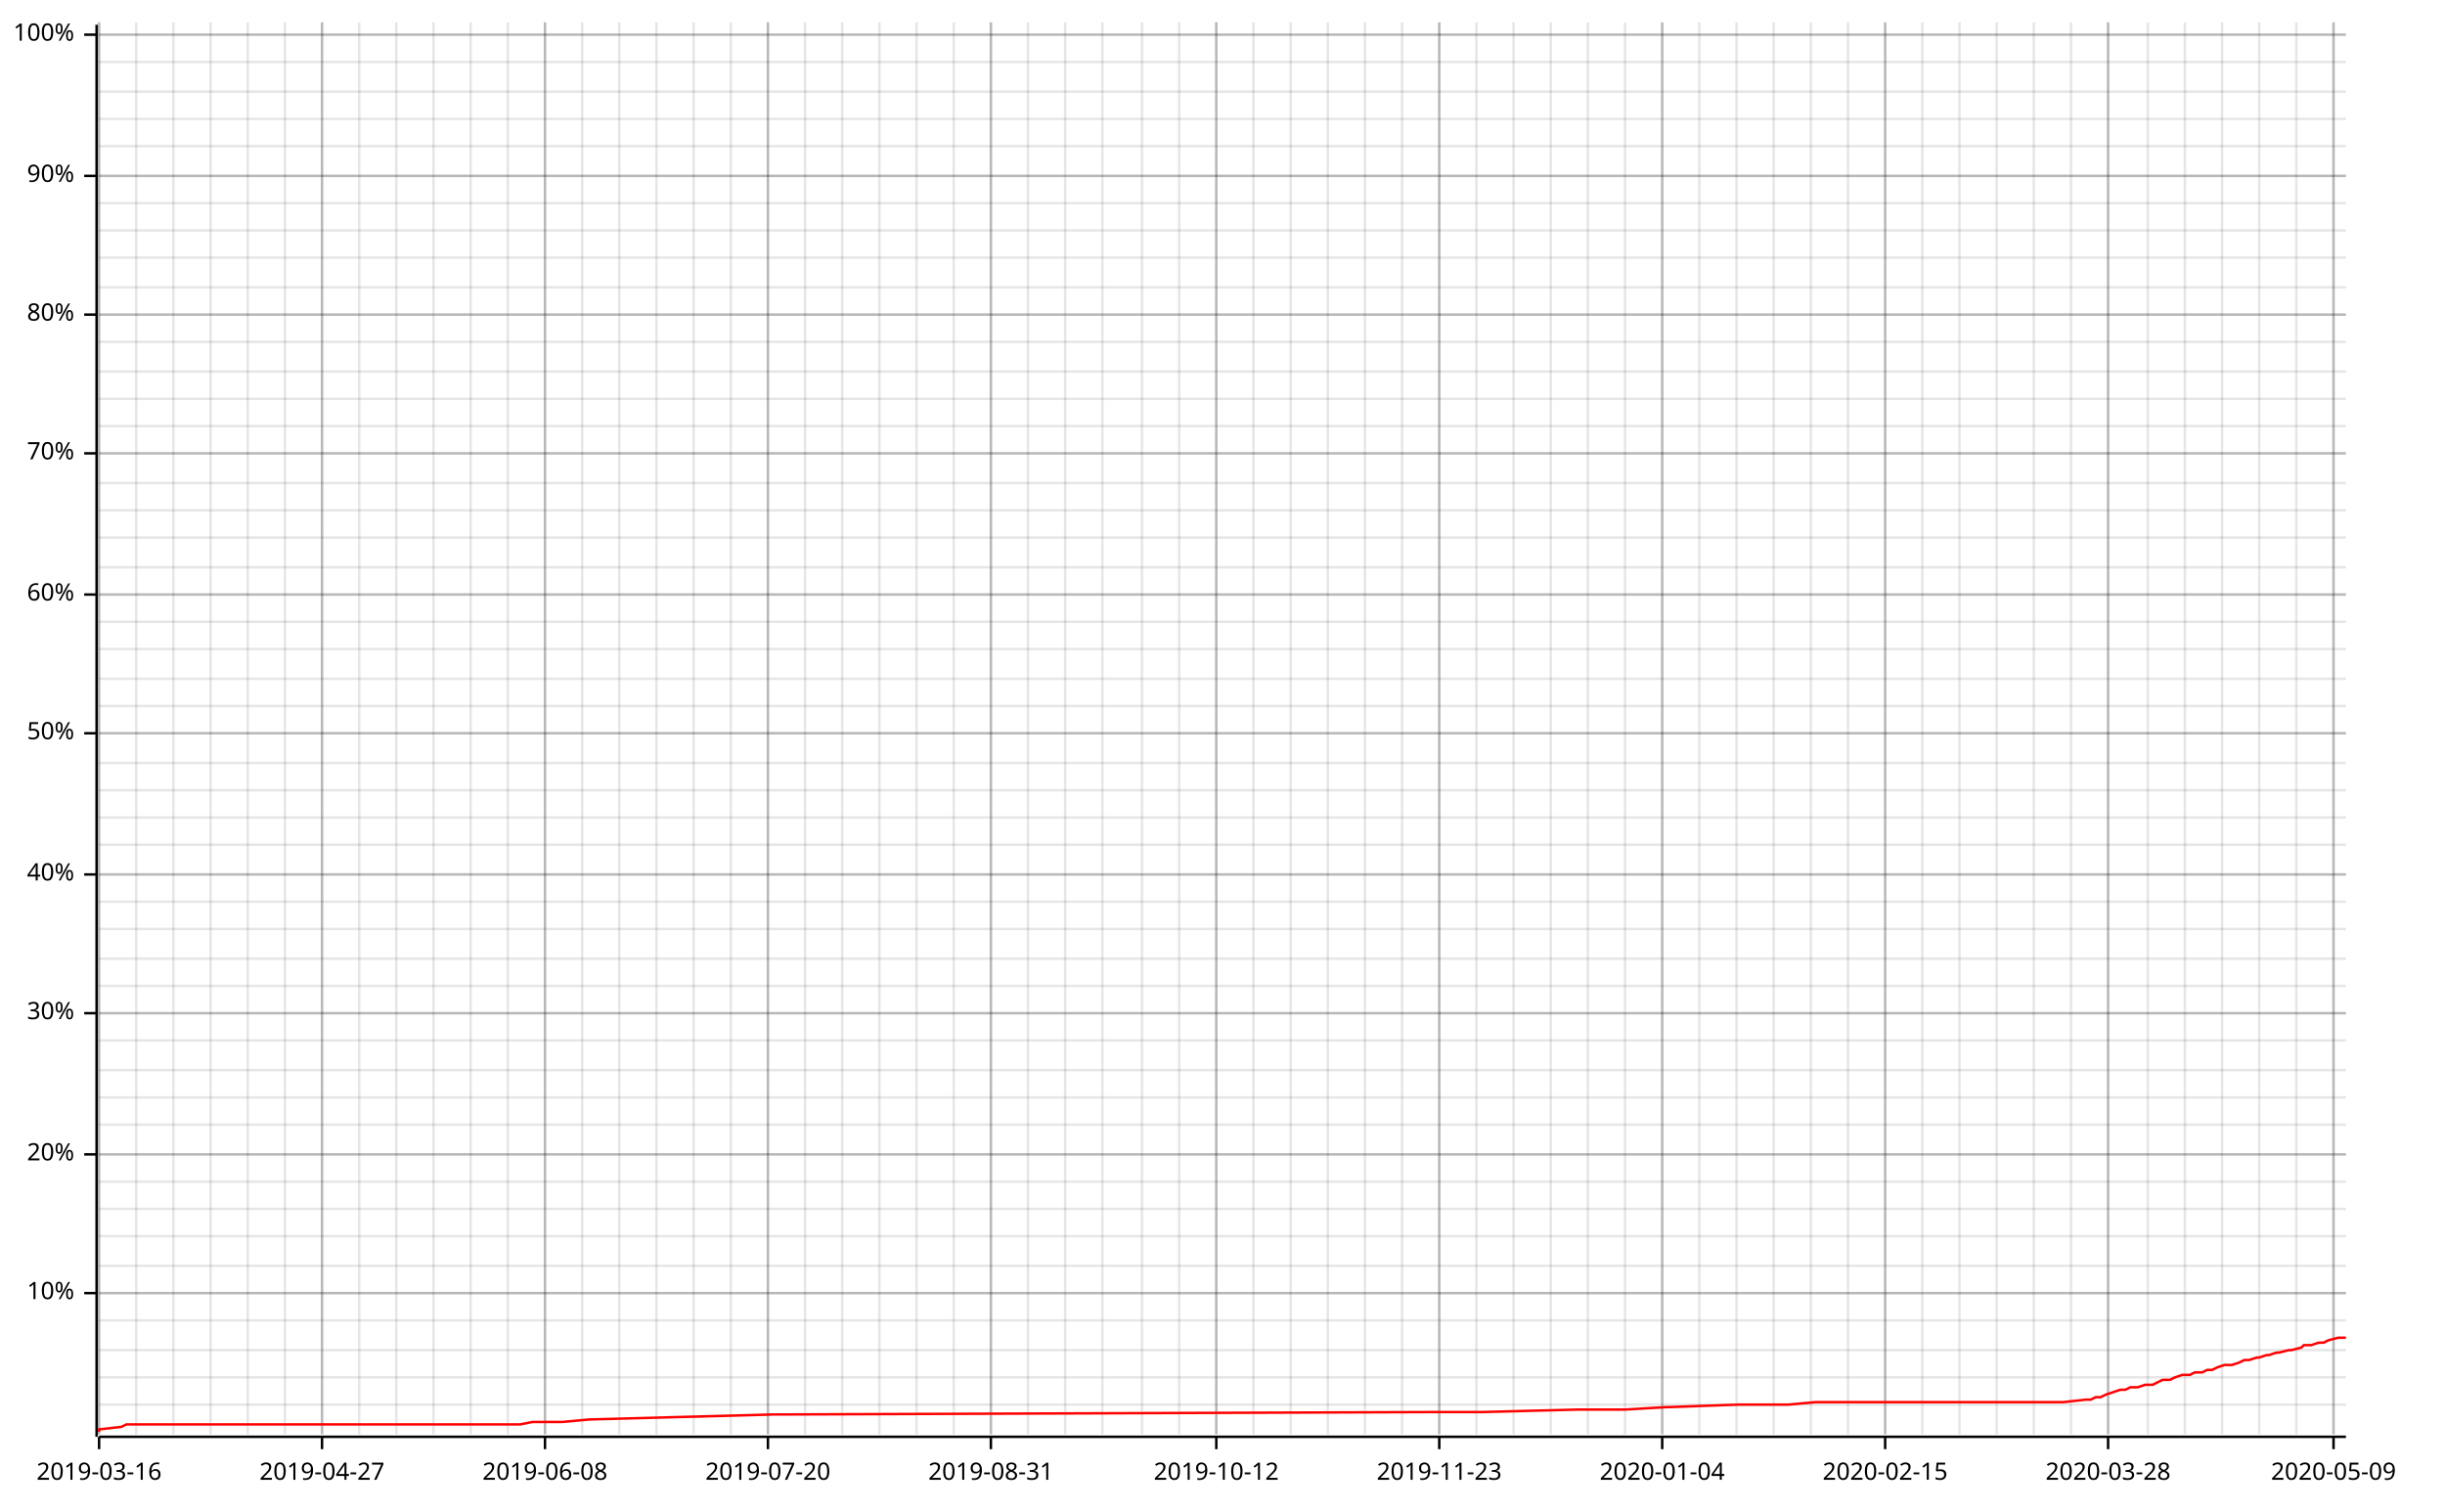
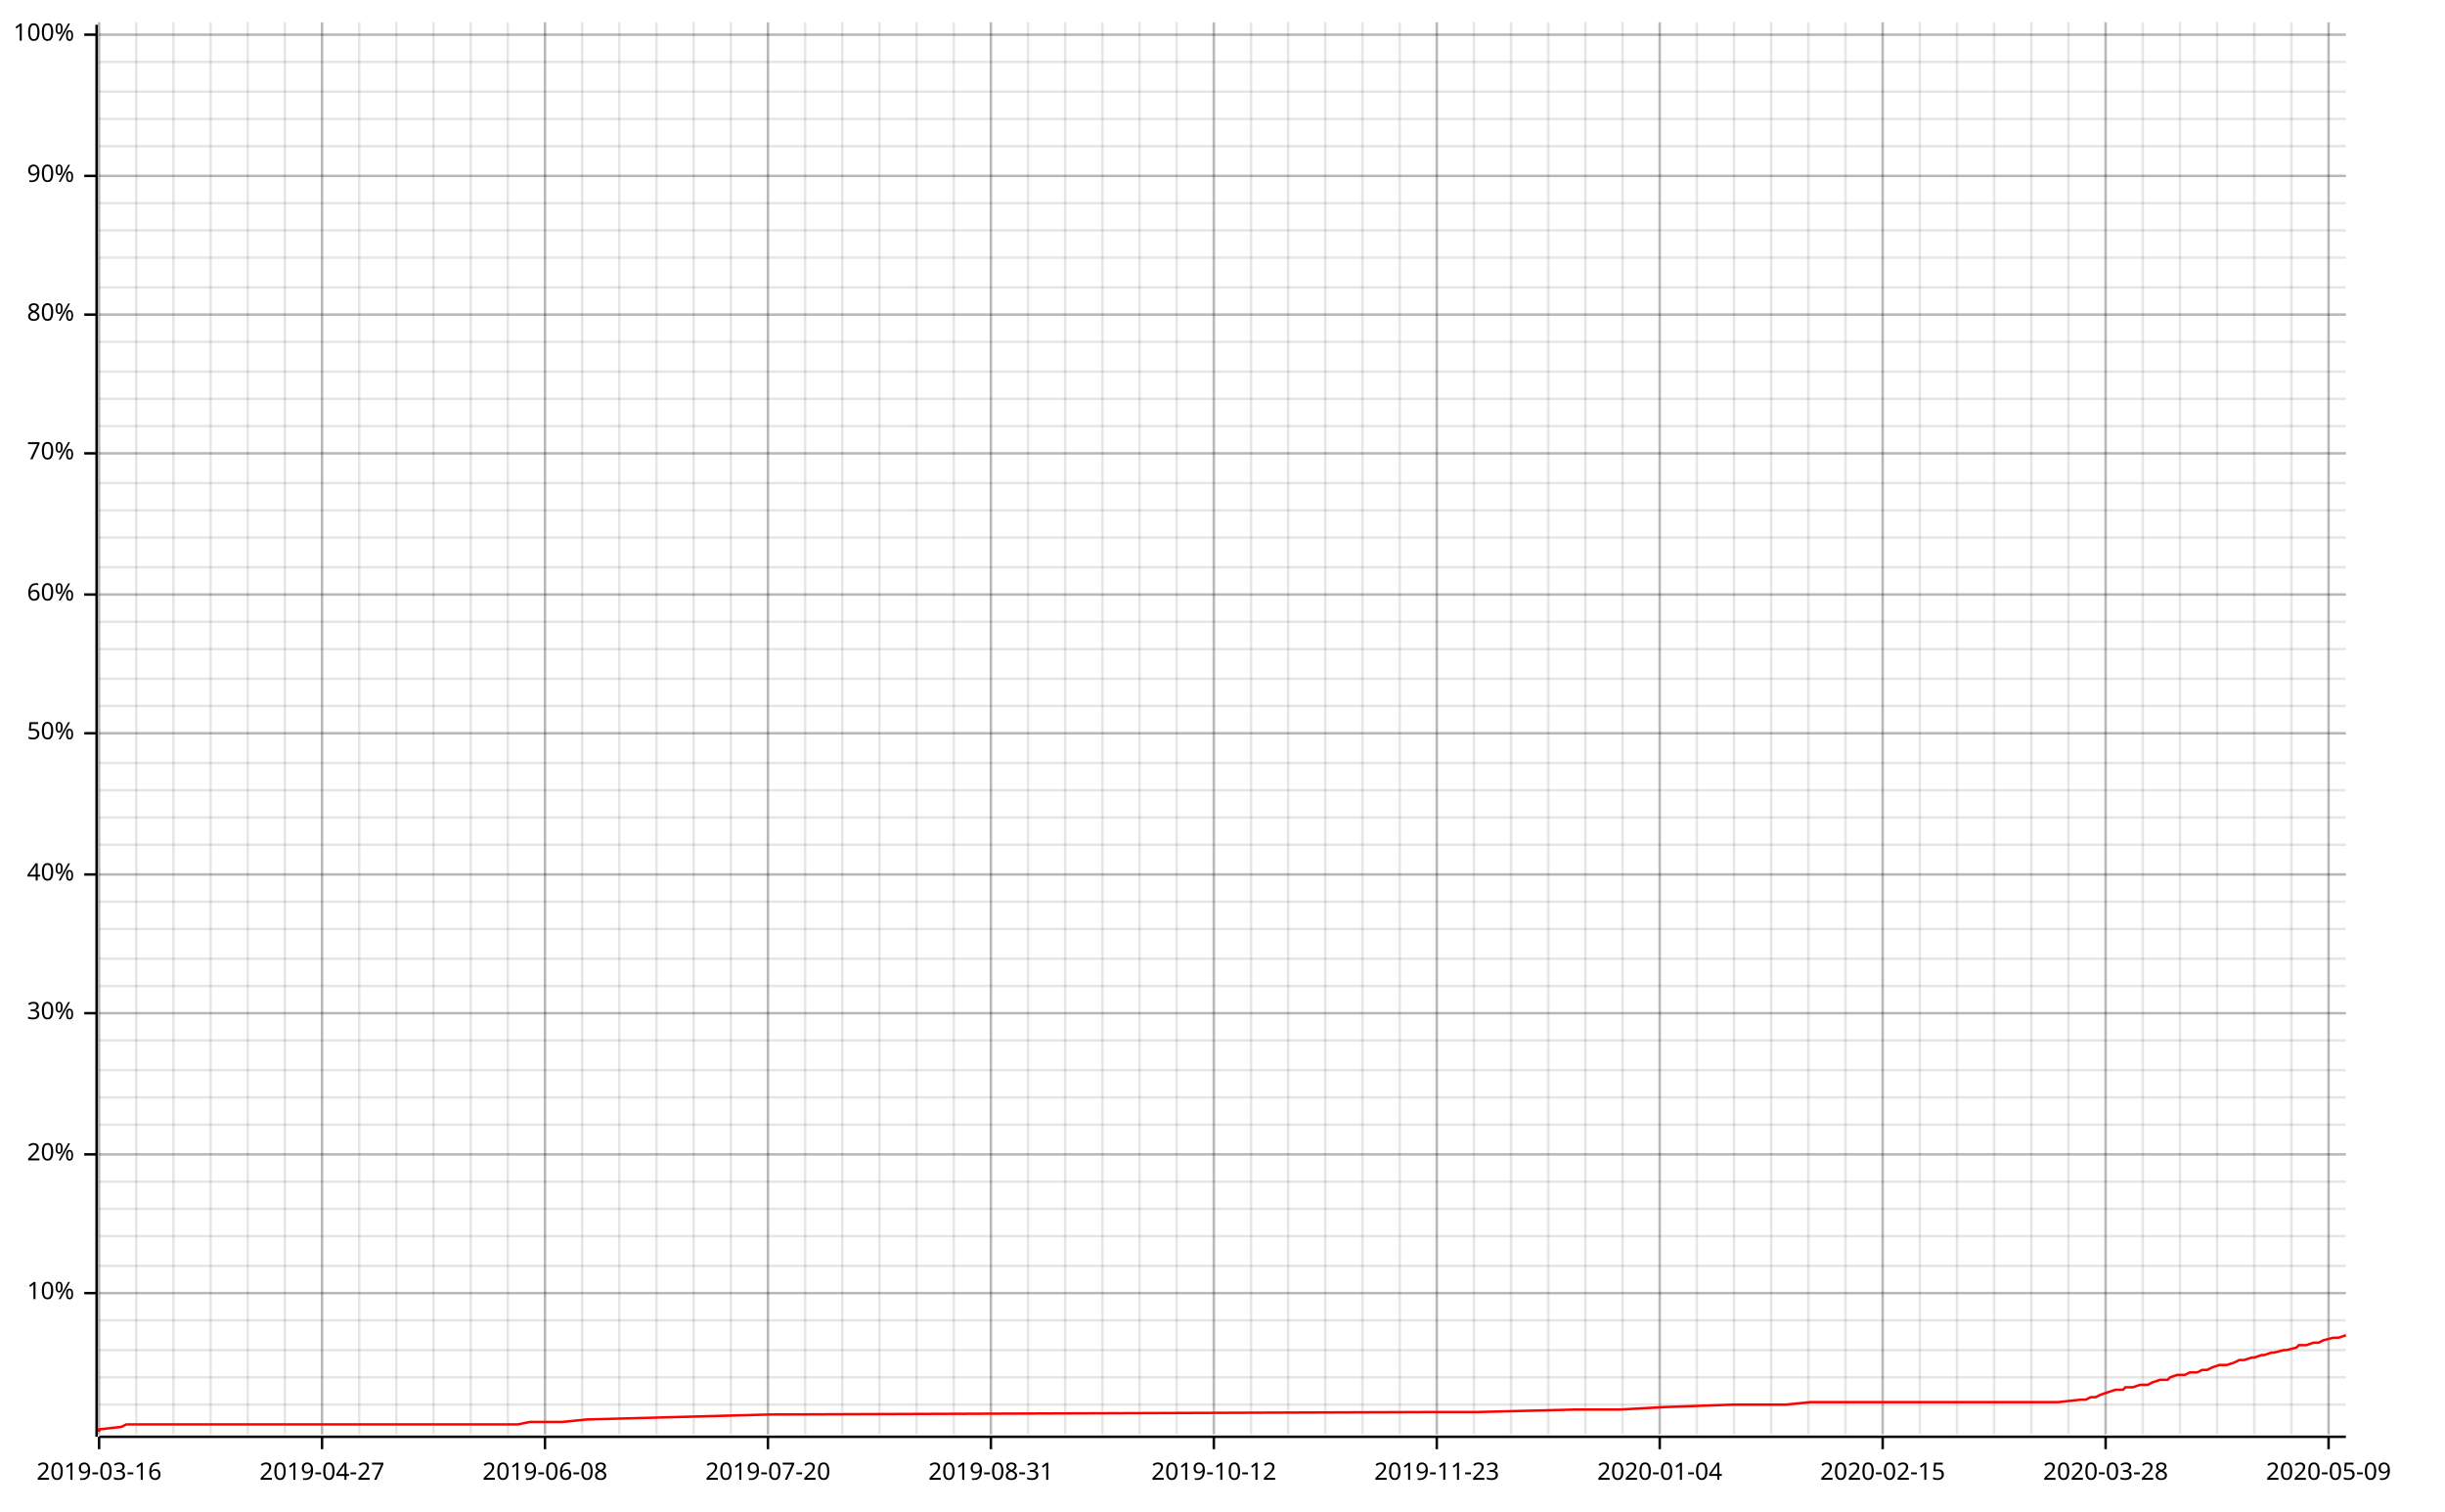
<svg xmlns="http://www.w3.org/2000/svg" width="987" height="610" viewBox="0 0 987 610">
  <line opacity="0.1" stroke="#000000" stroke-width="1" x1="40" y1="579" x2="40" y2="9" />
  <line opacity="0.1" stroke="#000000" stroke-width="1" x1="55" y1="579" x2="55" y2="9" />
  <line opacity="0.1" stroke="#000000" stroke-width="1" x1="70" y1="579" x2="70" y2="9" />
  <line opacity="0.1" stroke="#000000" stroke-width="1" x1="85" y1="579" x2="85" y2="9" />
  <line opacity="0.1" stroke="#000000" stroke-width="1" x1="100" y1="579" x2="100" y2="9" />
  <line opacity="0.1" stroke="#000000" stroke-width="1" x1="115" y1="579" x2="115" y2="9" />
  <line opacity="0.1" stroke="#000000" stroke-width="1" x1="130" y1="579" x2="130" y2="9" />
  <line opacity="0.1" stroke="#000000" stroke-width="1" x1="145" y1="579" x2="145" y2="9" />
  <line opacity="0.1" stroke="#000000" stroke-width="1" x1="160" y1="579" x2="160" y2="9" />
  <line opacity="0.1" stroke="#000000" stroke-width="1" x1="175" y1="579" x2="175" y2="9" />
  <line opacity="0.1" stroke="#000000" stroke-width="1" x1="190" y1="579" x2="190" y2="9" />
  <line opacity="0.1" stroke="#000000" stroke-width="1" x1="205" y1="579" x2="205" y2="9" />
  <line opacity="0.1" stroke="#000000" stroke-width="1" x1="220" y1="579" x2="220" y2="9" />
  <line opacity="0.1" stroke="#000000" stroke-width="1" x1="235" y1="579" x2="235" y2="9" />
  <line opacity="0.1" stroke="#000000" stroke-width="1" x1="250" y1="579" x2="250" y2="9" />
  <line opacity="0.1" stroke="#000000" stroke-width="1" x1="265" y1="579" x2="265" y2="9" />
  <line opacity="0.1" stroke="#000000" stroke-width="1" x1="280" y1="579" x2="280" y2="9" />
  <line opacity="0.1" stroke="#000000" stroke-width="1" x1="295" y1="579" x2="295" y2="9" />
  <line opacity="0.1" stroke="#000000" stroke-width="1" x1="310" y1="579" x2="310" y2="9" />
  <line opacity="0.1" stroke="#000000" stroke-width="1" x1="325" y1="579" x2="325" y2="9" />
  <line opacity="0.1" stroke="#000000" stroke-width="1" x1="340" y1="579" x2="340" y2="9" />
  <line opacity="0.1" stroke="#000000" stroke-width="1" x1="355" y1="579" x2="355" y2="9" />
  <line opacity="0.1" stroke="#000000" stroke-width="1" x1="370" y1="579" x2="370" y2="9" />
  <line opacity="0.1" stroke="#000000" stroke-width="1" x1="385" y1="579" x2="385" y2="9" />
  <line opacity="0.1" stroke="#000000" stroke-width="1" x1="400" y1="579" x2="400" y2="9" />
  <line opacity="0.1" stroke="#000000" stroke-width="1" x1="415" y1="579" x2="415" y2="9" />
  <line opacity="0.1" stroke="#000000" stroke-width="1" x1="430" y1="579" x2="430" y2="9" />
  <line opacity="0.1" stroke="#000000" stroke-width="1" x1="445" y1="579" x2="445" y2="9" />
-   <line opacity="0.1" stroke="#000000" stroke-width="1" x1="461" y1="579" x2="461" y2="9" />
-   <line opacity="0.1" stroke="#000000" stroke-width="1" x1="476" y1="579" x2="476" y2="9" />
-   <line opacity="0.1" stroke="#000000" stroke-width="1" x1="491" y1="579" x2="491" y2="9" />
-   <line opacity="0.1" stroke="#000000" stroke-width="1" x1="506" y1="579" x2="506" y2="9" />
-   <line opacity="0.1" stroke="#000000" stroke-width="1" x1="521" y1="579" x2="521" y2="9" />
-   <line opacity="0.1" stroke="#000000" stroke-width="1" x1="536" y1="579" x2="536" y2="9" />
-   <line opacity="0.1" stroke="#000000" stroke-width="1" x1="551" y1="579" x2="551" y2="9" />
-   <line opacity="0.1" stroke="#000000" stroke-width="1" x1="566" y1="579" x2="566" y2="9" />
-   <line opacity="0.1" stroke="#000000" stroke-width="1" x1="581" y1="579" x2="581" y2="9" />
-   <line opacity="0.1" stroke="#000000" stroke-width="1" x1="596" y1="579" x2="596" y2="9" />
-   <line opacity="0.1" stroke="#000000" stroke-width="1" x1="611" y1="579" x2="611" y2="9" />
-   <line opacity="0.1" stroke="#000000" stroke-width="1" x1="626" y1="579" x2="626" y2="9" />
-   <line opacity="0.1" stroke="#000000" stroke-width="1" x1="641" y1="579" x2="641" y2="9" />
-   <line opacity="0.1" stroke="#000000" stroke-width="1" x1="656" y1="579" x2="656" y2="9" />
-   <line opacity="0.1" stroke="#000000" stroke-width="1" x1="671" y1="579" x2="671" y2="9" />
-   <line opacity="0.1" stroke="#000000" stroke-width="1" x1="686" y1="579" x2="686" y2="9" />
-   <line opacity="0.1" stroke="#000000" stroke-width="1" x1="701" y1="579" x2="701" y2="9" />
-   <line opacity="0.1" stroke="#000000" stroke-width="1" x1="716" y1="579" x2="716" y2="9" />
-   <line opacity="0.1" stroke="#000000" stroke-width="1" x1="731" y1="579" x2="731" y2="9" />
-   <line opacity="0.1" stroke="#000000" stroke-width="1" x1="746" y1="579" x2="746" y2="9" />
-   <line opacity="0.1" stroke="#000000" stroke-width="1" x1="761" y1="579" x2="761" y2="9" />
-   <line opacity="0.1" stroke="#000000" stroke-width="1" x1="776" y1="579" x2="776" y2="9" />
-   <line opacity="0.1" stroke="#000000" stroke-width="1" x1="791" y1="579" x2="791" y2="9" />
-   <line opacity="0.1" stroke="#000000" stroke-width="1" x1="806" y1="579" x2="806" y2="9" />
-   <line opacity="0.1" stroke="#000000" stroke-width="1" x1="821" y1="579" x2="821" y2="9" />
-   <line opacity="0.1" stroke="#000000" stroke-width="1" x1="836" y1="579" x2="836" y2="9" />
-   <line opacity="0.1" stroke="#000000" stroke-width="1" x1="851" y1="579" x2="851" y2="9" />
-   <line opacity="0.1" stroke="#000000" stroke-width="1" x1="867" y1="579" x2="867" y2="9" />
-   <line opacity="0.1" stroke="#000000" stroke-width="1" x1="882" y1="579" x2="882" y2="9" />
-   <line opacity="0.1" stroke="#000000" stroke-width="1" x1="897" y1="579" x2="897" y2="9" />
-   <line opacity="0.1" stroke="#000000" stroke-width="1" x1="912" y1="579" x2="912" y2="9" />
-   <line opacity="0.1" stroke="#000000" stroke-width="1" x1="927" y1="579" x2="927" y2="9" />
-   <line opacity="0.1" stroke="#000000" stroke-width="1" x1="942" y1="579" x2="942" y2="9" />
+   <line opacity="0.1" stroke="#000000" stroke-width="1" x1="460" y1="579" x2="460" y2="9" />
+   <line opacity="0.1" stroke="#000000" stroke-width="1" x1="475" y1="579" x2="475" y2="9" />
+   <line opacity="0.1" stroke="#000000" stroke-width="1" x1="490" y1="579" x2="490" y2="9" />
+   <line opacity="0.1" stroke="#000000" stroke-width="1" x1="505" y1="579" x2="505" y2="9" />
+   <line opacity="0.1" stroke="#000000" stroke-width="1" x1="520" y1="579" x2="520" y2="9" />
+   <line opacity="0.1" stroke="#000000" stroke-width="1" x1="535" y1="579" x2="535" y2="9" />
+   <line opacity="0.1" stroke="#000000" stroke-width="1" x1="550" y1="579" x2="550" y2="9" />
+   <line opacity="0.1" stroke="#000000" stroke-width="1" x1="565" y1="579" x2="565" y2="9" />
+   <line opacity="0.1" stroke="#000000" stroke-width="1" x1="580" y1="579" x2="580" y2="9" />
+   <line opacity="0.1" stroke="#000000" stroke-width="1" x1="595" y1="579" x2="595" y2="9" />
+   <line opacity="0.1" stroke="#000000" stroke-width="1" x1="610" y1="579" x2="610" y2="9" />
+   <line opacity="0.1" stroke="#000000" stroke-width="1" x1="625" y1="579" x2="625" y2="9" />
+   <line opacity="0.1" stroke="#000000" stroke-width="1" x1="640" y1="579" x2="640" y2="9" />
+   <line opacity="0.1" stroke="#000000" stroke-width="1" x1="655" y1="579" x2="655" y2="9" />
+   <line opacity="0.1" stroke="#000000" stroke-width="1" x1="670" y1="579" x2="670" y2="9" />
+   <line opacity="0.1" stroke="#000000" stroke-width="1" x1="685" y1="579" x2="685" y2="9" />
+   <line opacity="0.1" stroke="#000000" stroke-width="1" x1="700" y1="579" x2="700" y2="9" />
+   <line opacity="0.1" stroke="#000000" stroke-width="1" x1="715" y1="579" x2="715" y2="9" />
+   <line opacity="0.1" stroke="#000000" stroke-width="1" x1="730" y1="579" x2="730" y2="9" />
+   <line opacity="0.1" stroke="#000000" stroke-width="1" x1="745" y1="579" x2="745" y2="9" />
+   <line opacity="0.1" stroke="#000000" stroke-width="1" x1="760" y1="579" x2="760" y2="9" />
+   <line opacity="0.1" stroke="#000000" stroke-width="1" x1="775" y1="579" x2="775" y2="9" />
+   <line opacity="0.1" stroke="#000000" stroke-width="1" x1="790" y1="579" x2="790" y2="9" />
+   <line opacity="0.1" stroke="#000000" stroke-width="1" x1="805" y1="579" x2="805" y2="9" />
+   <line opacity="0.1" stroke="#000000" stroke-width="1" x1="820" y1="579" x2="820" y2="9" />
+   <line opacity="0.1" stroke="#000000" stroke-width="1" x1="835" y1="579" x2="835" y2="9" />
+   <line opacity="0.1" stroke="#000000" stroke-width="1" x1="850" y1="579" x2="850" y2="9" />
+   <line opacity="0.1" stroke="#000000" stroke-width="1" x1="865" y1="579" x2="865" y2="9" />
+   <line opacity="0.1" stroke="#000000" stroke-width="1" x1="880" y1="579" x2="880" y2="9" />
+   <line opacity="0.1" stroke="#000000" stroke-width="1" x1="895" y1="579" x2="895" y2="9" />
+   <line opacity="0.1" stroke="#000000" stroke-width="1" x1="910" y1="579" x2="910" y2="9" />
+   <line opacity="0.1" stroke="#000000" stroke-width="1" x1="925" y1="579" x2="925" y2="9" />
+   <line opacity="0.1" stroke="#000000" stroke-width="1" x1="940" y1="579" x2="940" y2="9" />
  <line opacity="0.1" stroke="#000000" stroke-width="1" x1="40" y1="567" x2="947" y2="567" />
  <line opacity="0.1" stroke="#000000" stroke-width="1" x1="40" y1="556" x2="947" y2="556" />
  <line opacity="0.1" stroke="#000000" stroke-width="1" x1="40" y1="545" x2="947" y2="545" />
  <line opacity="0.1" stroke="#000000" stroke-width="1" x1="40" y1="533" x2="947" y2="533" />
  <line opacity="0.1" stroke="#000000" stroke-width="1" x1="40" y1="522" x2="947" y2="522" />
  <line opacity="0.1" stroke="#000000" stroke-width="1" x1="40" y1="511" x2="947" y2="511" />
  <line opacity="0.1" stroke="#000000" stroke-width="1" x1="40" y1="499" x2="947" y2="499" />
  <line opacity="0.1" stroke="#000000" stroke-width="1" x1="40" y1="488" x2="947" y2="488" />
  <line opacity="0.1" stroke="#000000" stroke-width="1" x1="40" y1="477" x2="947" y2="477" />
  <line opacity="0.1" stroke="#000000" stroke-width="1" x1="40" y1="466" x2="947" y2="466" />
  <line opacity="0.1" stroke="#000000" stroke-width="1" x1="40" y1="454" x2="947" y2="454" />
  <line opacity="0.1" stroke="#000000" stroke-width="1" x1="40" y1="443" x2="947" y2="443" />
  <line opacity="0.1" stroke="#000000" stroke-width="1" x1="40" y1="432" x2="947" y2="432" />
  <line opacity="0.1" stroke="#000000" stroke-width="1" x1="40" y1="420" x2="947" y2="420" />
  <line opacity="0.1" stroke="#000000" stroke-width="1" x1="40" y1="409" x2="947" y2="409" />
  <line opacity="0.1" stroke="#000000" stroke-width="1" x1="40" y1="398" x2="947" y2="398" />
  <line opacity="0.1" stroke="#000000" stroke-width="1" x1="40" y1="387" x2="947" y2="387" />
  <line opacity="0.1" stroke="#000000" stroke-width="1" x1="40" y1="375" x2="947" y2="375" />
  <line opacity="0.1" stroke="#000000" stroke-width="1" x1="40" y1="364" x2="947" y2="364" />
  <line opacity="0.1" stroke="#000000" stroke-width="1" x1="40" y1="353" x2="947" y2="353" />
  <line opacity="0.1" stroke="#000000" stroke-width="1" x1="40" y1="341" x2="947" y2="341" />
  <line opacity="0.1" stroke="#000000" stroke-width="1" x1="40" y1="330" x2="947" y2="330" />
  <line opacity="0.1" stroke="#000000" stroke-width="1" x1="40" y1="319" x2="947" y2="319" />
  <line opacity="0.1" stroke="#000000" stroke-width="1" x1="40" y1="308" x2="947" y2="308" />
  <line opacity="0.1" stroke="#000000" stroke-width="1" x1="40" y1="296" x2="947" y2="296" />
  <line opacity="0.1" stroke="#000000" stroke-width="1" x1="40" y1="285" x2="947" y2="285" />
  <line opacity="0.1" stroke="#000000" stroke-width="1" x1="40" y1="274" x2="947" y2="274" />
  <line opacity="0.1" stroke="#000000" stroke-width="1" x1="40" y1="262" x2="947" y2="262" />
  <line opacity="0.1" stroke="#000000" stroke-width="1" x1="40" y1="251" x2="947" y2="251" />
  <line opacity="0.1" stroke="#000000" stroke-width="1" x1="40" y1="240" x2="947" y2="240" />
  <line opacity="0.1" stroke="#000000" stroke-width="1" x1="40" y1="229" x2="947" y2="229" />
  <line opacity="0.1" stroke="#000000" stroke-width="1" x1="40" y1="217" x2="947" y2="217" />
  <line opacity="0.1" stroke="#000000" stroke-width="1" x1="40" y1="206" x2="947" y2="206" />
  <line opacity="0.1" stroke="#000000" stroke-width="1" x1="40" y1="195" x2="947" y2="195" />
  <line opacity="0.1" stroke="#000000" stroke-width="1" x1="40" y1="183" x2="947" y2="183" />
  <line opacity="0.1" stroke="#000000" stroke-width="1" x1="40" y1="172" x2="947" y2="172" />
  <line opacity="0.1" stroke="#000000" stroke-width="1" x1="40" y1="161" x2="947" y2="161" />
  <line opacity="0.1" stroke="#000000" stroke-width="1" x1="40" y1="150" x2="947" y2="150" />
  <line opacity="0.1" stroke="#000000" stroke-width="1" x1="40" y1="138" x2="947" y2="138" />
  <line opacity="0.1" stroke="#000000" stroke-width="1" x1="40" y1="127" x2="947" y2="127" />
  <line opacity="0.1" stroke="#000000" stroke-width="1" x1="40" y1="116" x2="947" y2="116" />
  <line opacity="0.1" stroke="#000000" stroke-width="1" x1="40" y1="104" x2="947" y2="104" />
  <line opacity="0.1" stroke="#000000" stroke-width="1" x1="40" y1="93" x2="947" y2="93" />
  <line opacity="0.1" stroke="#000000" stroke-width="1" x1="40" y1="82" x2="947" y2="82" />
  <line opacity="0.1" stroke="#000000" stroke-width="1" x1="40" y1="71" x2="947" y2="71" />
  <line opacity="0.1" stroke="#000000" stroke-width="1" x1="40" y1="59" x2="947" y2="59" />
  <line opacity="0.1" stroke="#000000" stroke-width="1" x1="40" y1="48" x2="947" y2="48" />
  <line opacity="0.1" stroke="#000000" stroke-width="1" x1="40" y1="37" x2="947" y2="37" />
  <line opacity="0.1" stroke="#000000" stroke-width="1" x1="40" y1="25" x2="947" y2="25" />
  <line opacity="0.1" stroke="#000000" stroke-width="1" x1="40" y1="14" x2="947" y2="14" />
  <line opacity="0.2" stroke="#000000" stroke-width="1" x1="40" y1="579" x2="40" y2="9" />
  <line opacity="0.2" stroke="#000000" stroke-width="1" x1="130" y1="579" x2="130" y2="9" />
  <line opacity="0.2" stroke="#000000" stroke-width="1" x1="220" y1="579" x2="220" y2="9" />
  <line opacity="0.2" stroke="#000000" stroke-width="1" x1="310" y1="579" x2="310" y2="9" />
  <line opacity="0.2" stroke="#000000" stroke-width="1" x1="400" y1="579" x2="400" y2="9" />
-   <line opacity="0.2" stroke="#000000" stroke-width="1" x1="491" y1="579" x2="491" y2="9" />
-   <line opacity="0.2" stroke="#000000" stroke-width="1" x1="581" y1="579" x2="581" y2="9" />
-   <line opacity="0.2" stroke="#000000" stroke-width="1" x1="671" y1="579" x2="671" y2="9" />
-   <line opacity="0.2" stroke="#000000" stroke-width="1" x1="761" y1="579" x2="761" y2="9" />
-   <line opacity="0.2" stroke="#000000" stroke-width="1" x1="851" y1="579" x2="851" y2="9" />
-   <line opacity="0.2" stroke="#000000" stroke-width="1" x1="942" y1="579" x2="942" y2="9" />
+   <line opacity="0.2" stroke="#000000" stroke-width="1" x1="490" y1="579" x2="490" y2="9" />
+   <line opacity="0.2" stroke="#000000" stroke-width="1" x1="580" y1="579" x2="580" y2="9" />
+   <line opacity="0.2" stroke="#000000" stroke-width="1" x1="670" y1="579" x2="670" y2="9" />
+   <line opacity="0.2" stroke="#000000" stroke-width="1" x1="760" y1="579" x2="760" y2="9" />
+   <line opacity="0.2" stroke="#000000" stroke-width="1" x1="850" y1="579" x2="850" y2="9" />
+   <line opacity="0.2" stroke="#000000" stroke-width="1" x1="940" y1="579" x2="940" y2="9" />
  <line opacity="0.2" stroke="#000000" stroke-width="1" x1="40" y1="522" x2="947" y2="522" />
  <line opacity="0.2" stroke="#000000" stroke-width="1" x1="40" y1="466" x2="947" y2="466" />
  <line opacity="0.2" stroke="#000000" stroke-width="1" x1="40" y1="409" x2="947" y2="409" />
  <line opacity="0.2" stroke="#000000" stroke-width="1" x1="40" y1="353" x2="947" y2="353" />
  <line opacity="0.2" stroke="#000000" stroke-width="1" x1="40" y1="296" x2="947" y2="296" />
  <line opacity="0.2" stroke="#000000" stroke-width="1" x1="40" y1="240" x2="947" y2="240" />
  <line opacity="0.2" stroke="#000000" stroke-width="1" x1="40" y1="183" x2="947" y2="183" />
  <line opacity="0.2" stroke="#000000" stroke-width="1" x1="40" y1="127" x2="947" y2="127" />
  <line opacity="0.2" stroke="#000000" stroke-width="1" x1="40" y1="71" x2="947" y2="71" />
  <line opacity="0.2" stroke="#000000" stroke-width="1" x1="40" y1="14" x2="947" y2="14" />
  <polyline fill="none" opacity="1" stroke="#000000" stroke-width="1" points="39,10 39,580 " />
  <text x="30" y="522" dy="0.5ex" text-anchor="end" font-family="sans-serif" font-size="9.677" opacity="1" fill="#000000">
10%
</text>
  <polyline fill="none" opacity="1" stroke="#000000" stroke-width="1" points="34,522 39,522 " />
  <text x="30" y="466" dy="0.5ex" text-anchor="end" font-family="sans-serif" font-size="9.677" opacity="1" fill="#000000">
20%
</text>
  <polyline fill="none" opacity="1" stroke="#000000" stroke-width="1" points="34,466 39,466 " />
  <text x="30" y="409" dy="0.5ex" text-anchor="end" font-family="sans-serif" font-size="9.677" opacity="1" fill="#000000">
30%
</text>
  <polyline fill="none" opacity="1" stroke="#000000" stroke-width="1" points="34,409 39,409 " />
  <text x="30" y="353" dy="0.5ex" text-anchor="end" font-family="sans-serif" font-size="9.677" opacity="1" fill="#000000">
40%
</text>
  <polyline fill="none" opacity="1" stroke="#000000" stroke-width="1" points="34,353 39,353 " />
  <text x="30" y="296" dy="0.5ex" text-anchor="end" font-family="sans-serif" font-size="9.677" opacity="1" fill="#000000">
50%
</text>
  <polyline fill="none" opacity="1" stroke="#000000" stroke-width="1" points="34,296 39,296 " />
  <text x="30" y="240" dy="0.5ex" text-anchor="end" font-family="sans-serif" font-size="9.677" opacity="1" fill="#000000">
60%
</text>
  <polyline fill="none" opacity="1" stroke="#000000" stroke-width="1" points="34,240 39,240 " />
  <text x="30" y="183" dy="0.5ex" text-anchor="end" font-family="sans-serif" font-size="9.677" opacity="1" fill="#000000">
70%
</text>
  <polyline fill="none" opacity="1" stroke="#000000" stroke-width="1" points="34,183 39,183 " />
  <text x="30" y="127" dy="0.5ex" text-anchor="end" font-family="sans-serif" font-size="9.677" opacity="1" fill="#000000">
80%
</text>
  <polyline fill="none" opacity="1" stroke="#000000" stroke-width="1" points="34,127 39,127 " />
  <text x="30" y="71" dy="0.5ex" text-anchor="end" font-family="sans-serif" font-size="9.677" opacity="1" fill="#000000">
90%
</text>
  <polyline fill="none" opacity="1" stroke="#000000" stroke-width="1" points="34,71 39,71 " />
  <text x="30" y="14" dy="0.5ex" text-anchor="end" font-family="sans-serif" font-size="9.677" opacity="1" fill="#000000">
100%
</text>
  <polyline fill="none" opacity="1" stroke="#000000" stroke-width="1" points="34,14 39,14 " />
  <polyline fill="none" opacity="1" stroke="#000000" stroke-width="1" points="40,580 947,580 " />
  <text x="40" y="590" dy="0.76em" text-anchor="middle" font-family="sans-serif" font-size="9.677" opacity="1" fill="#000000">
2019-03-16
</text>
  <polyline fill="none" opacity="1" stroke="#000000" stroke-width="1" points="40,580 40,585 " />
  <text x="130" y="590" dy="0.76em" text-anchor="middle" font-family="sans-serif" font-size="9.677" opacity="1" fill="#000000">
2019-04-27
</text>
  <polyline fill="none" opacity="1" stroke="#000000" stroke-width="1" points="130,580 130,585 " />
  <text x="220" y="590" dy="0.76em" text-anchor="middle" font-family="sans-serif" font-size="9.677" opacity="1" fill="#000000">
2019-06-08
</text>
  <polyline fill="none" opacity="1" stroke="#000000" stroke-width="1" points="220,580 220,585 " />
  <text x="310" y="590" dy="0.76em" text-anchor="middle" font-family="sans-serif" font-size="9.677" opacity="1" fill="#000000">
2019-07-20
</text>
  <polyline fill="none" opacity="1" stroke="#000000" stroke-width="1" points="310,580 310,585 " />
  <text x="400" y="590" dy="0.76em" text-anchor="middle" font-family="sans-serif" font-size="9.677" opacity="1" fill="#000000">
2019-08-31
</text>
  <polyline fill="none" opacity="1" stroke="#000000" stroke-width="1" points="400,580 400,585 " />
-   <text x="491" y="590" dy="0.76em" text-anchor="middle" font-family="sans-serif" font-size="9.677" opacity="1" fill="#000000">
+   <text x="490" y="590" dy="0.76em" text-anchor="middle" font-family="sans-serif" font-size="9.677" opacity="1" fill="#000000">
2019-10-12
</text>
-   <polyline fill="none" opacity="1" stroke="#000000" stroke-width="1" points="491,580 491,585 " />
-   <text x="581" y="590" dy="0.76em" text-anchor="middle" font-family="sans-serif" font-size="9.677" opacity="1" fill="#000000">
+   <polyline fill="none" opacity="1" stroke="#000000" stroke-width="1" points="490,580 490,585 " />
+   <text x="580" y="590" dy="0.76em" text-anchor="middle" font-family="sans-serif" font-size="9.677" opacity="1" fill="#000000">
2019-11-23
</text>
-   <polyline fill="none" opacity="1" stroke="#000000" stroke-width="1" points="581,580 581,585 " />
-   <text x="671" y="590" dy="0.76em" text-anchor="middle" font-family="sans-serif" font-size="9.677" opacity="1" fill="#000000">
+   <polyline fill="none" opacity="1" stroke="#000000" stroke-width="1" points="580,580 580,585 " />
+   <text x="670" y="590" dy="0.76em" text-anchor="middle" font-family="sans-serif" font-size="9.677" opacity="1" fill="#000000">
2020-01-04
</text>
-   <polyline fill="none" opacity="1" stroke="#000000" stroke-width="1" points="671,580 671,585 " />
-   <text x="761" y="590" dy="0.76em" text-anchor="middle" font-family="sans-serif" font-size="9.677" opacity="1" fill="#000000">
+   <polyline fill="none" opacity="1" stroke="#000000" stroke-width="1" points="670,580 670,585 " />
+   <text x="760" y="590" dy="0.76em" text-anchor="middle" font-family="sans-serif" font-size="9.677" opacity="1" fill="#000000">
2020-02-15
</text>
-   <polyline fill="none" opacity="1" stroke="#000000" stroke-width="1" points="761,580 761,585 " />
-   <text x="851" y="590" dy="0.76em" text-anchor="middle" font-family="sans-serif" font-size="9.677" opacity="1" fill="#000000">
+   <polyline fill="none" opacity="1" stroke="#000000" stroke-width="1" points="760,580 760,585 " />
+   <text x="850" y="590" dy="0.76em" text-anchor="middle" font-family="sans-serif" font-size="9.677" opacity="1" fill="#000000">
2020-03-28
</text>
-   <polyline fill="none" opacity="1" stroke="#000000" stroke-width="1" points="851,580 851,585 " />
-   <text x="942" y="590" dy="0.76em" text-anchor="middle" font-family="sans-serif" font-size="9.677" opacity="1" fill="#000000">
+   <polyline fill="none" opacity="1" stroke="#000000" stroke-width="1" points="850,580 850,585 " />
+   <text x="940" y="590" dy="0.76em" text-anchor="middle" font-family="sans-serif" font-size="9.677" opacity="1" fill="#000000">
2020-05-09
</text>
-   <polyline fill="none" opacity="1" stroke="#000000" stroke-width="1" points="942,580 942,585 " />
-   <polyline fill="none" opacity="1" stroke="#FF0000" stroke-width="1" points="40,578 40,577 49,576 51,575 210,575 215,574 217,574 223,574 227,574 238,573 312,571 313,571 582,570 599,570 637,569 656,569 673,568 674,568 702,567 722,567 733,566 828,566 831,566 833,566 842,565 844,565 846,564 848,564 850,563 853,562 856,561 858,561 860,560 863,560 866,559 869,559 871,558 873,557 876,557 878,556 881,555 884,555 884,555 886,554 889,554 891,553 893,553 895,552 898,551 901,551 904,550 906,549 908,549 911,548 912,548 915,547 916,547 919,546 920,546 924,545 925,545 929,544 930,543 933,543 936,542 938,542 940,541 944,540 947,540 " />
+   <polyline fill="none" opacity="1" stroke="#000000" stroke-width="1" points="940,580 940,585 " />
+   <polyline fill="none" opacity="1" stroke="#FF0000" stroke-width="1" points="40,578 40,577 49,576 51,575 209,575 214,574 217,574 222,574 227,574 237,573 311,571 312,571 581,570 597,570 636,569 654,569 672,568 672,568 700,567 721,567 731,566 826,566 829,566 831,566 840,565 842,565 844,564 846,564 848,563 851,562 854,561 857,561 858,560 861,560 864,559 867,559 869,558 872,557 875,557 876,556 879,555 882,555 882,555 884,554 887,554 889,553 891,553 893,552 896,551 899,551 902,550 904,549 906,549 909,548 910,548 913,547 914,547 917,546 918,546 922,545 923,545 927,544 928,543 931,543 934,542 936,542 938,541 942,540 944,540 947,539 " />
</svg>
